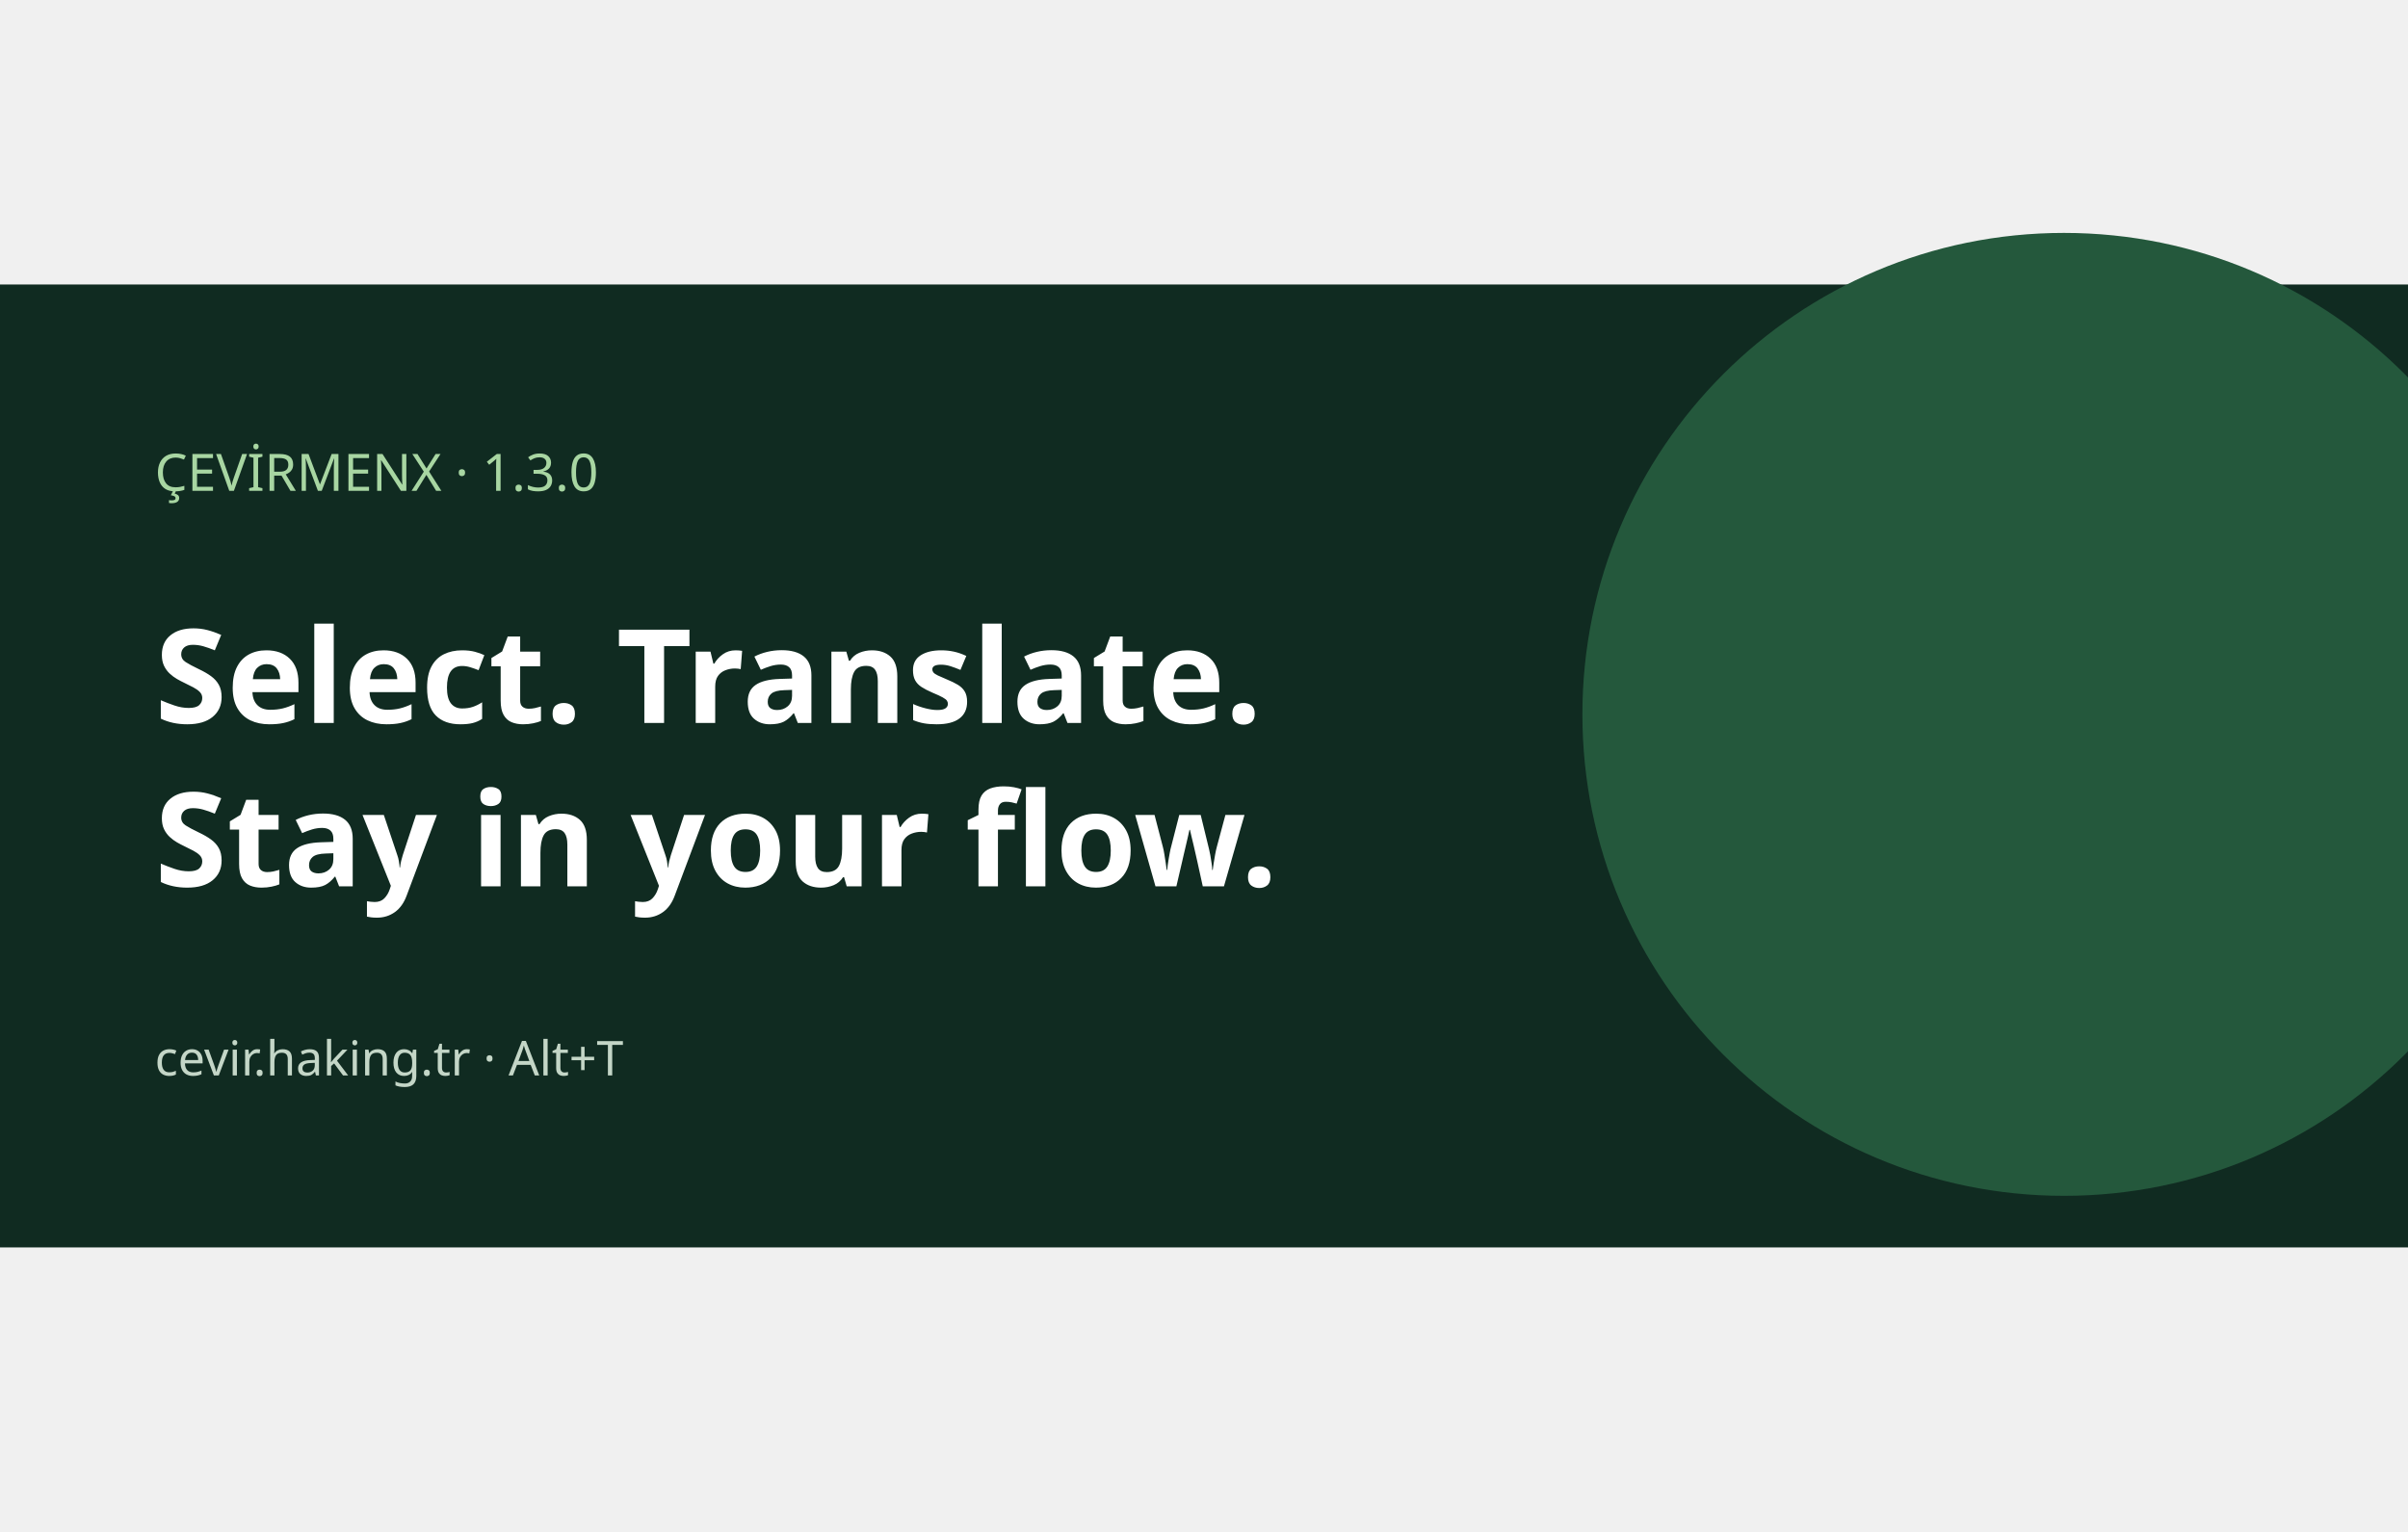
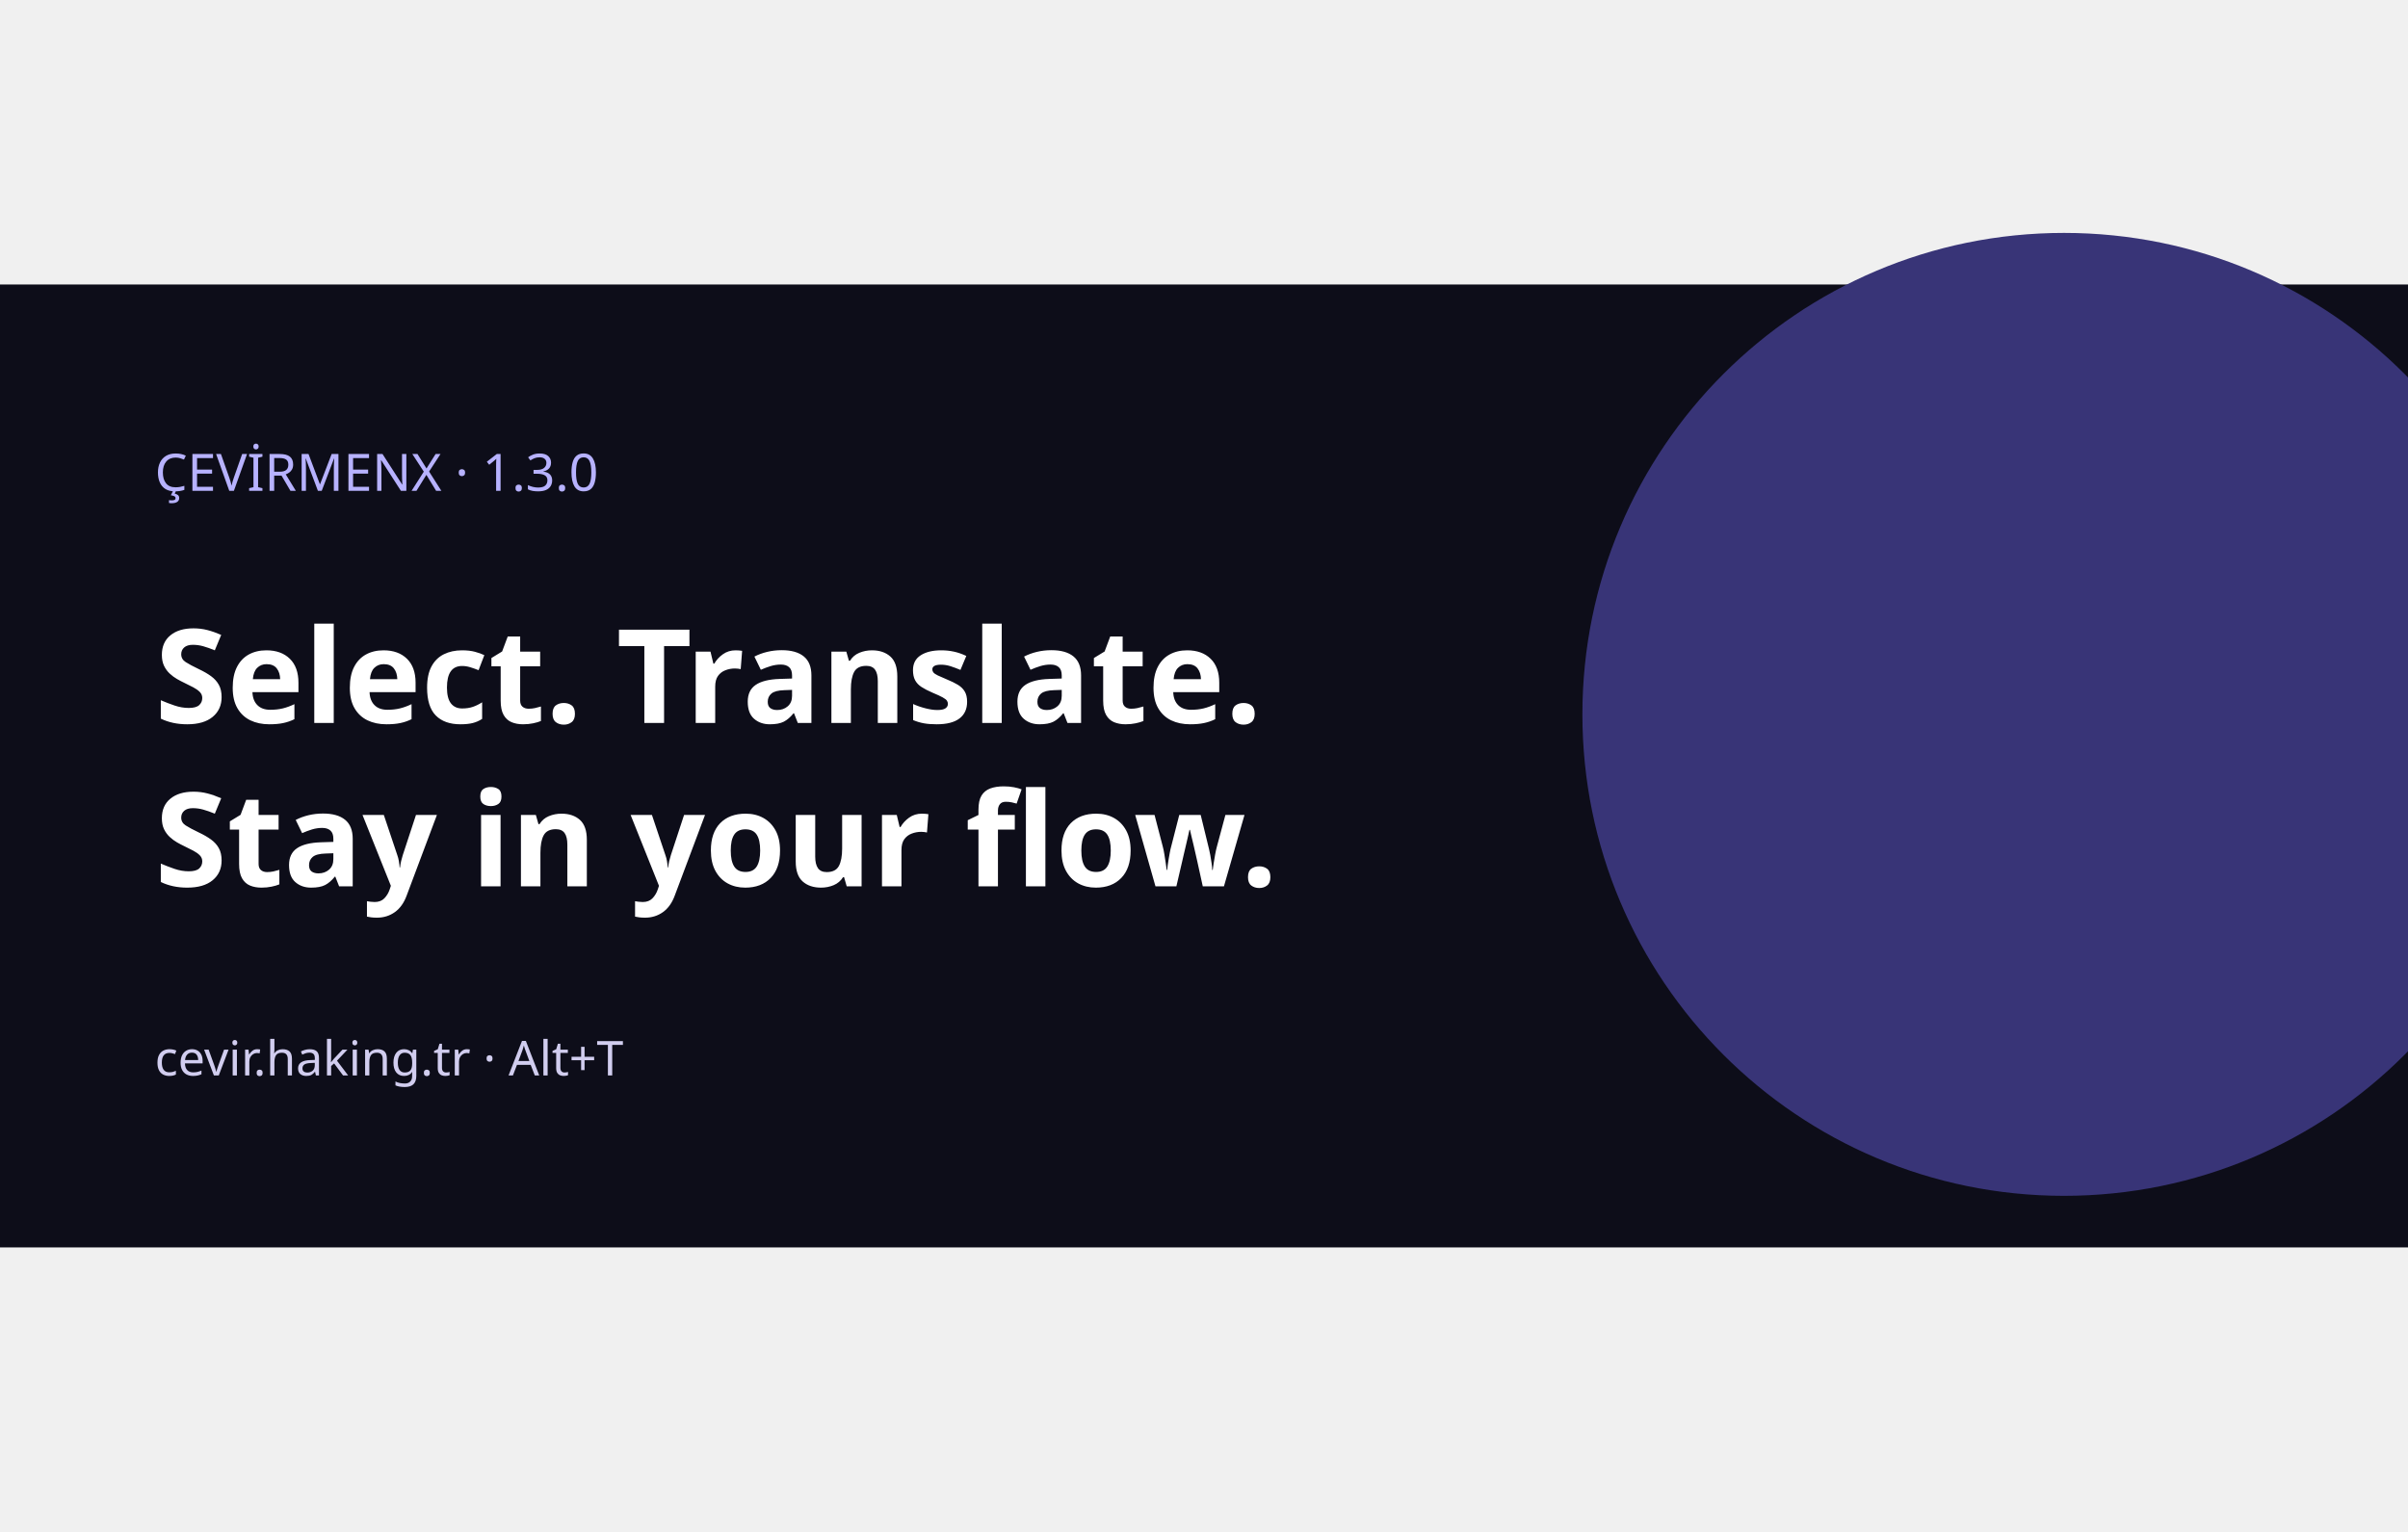
<svg xmlns="http://www.w3.org/2000/svg" width="440" height="280" viewBox="0 0 1400 560">
-   <rect width="1400" height="560" fill="#102b21" />
-   <circle cx="1200" cy="250" r="280" fill="#24583c" />
-   <text x="90" y="120" fill="#a8d6a2" font-family="sans-serif" font-size="30">ÇEVİRMENX · 1.3.0</text>
+   <rect width="1400" height="560" fill="#0d0d19" />
+   <circle cx="1200" cy="250" r="280" fill="#383477" />
+   <text x="90" y="120" fill="#b7b2ff" font-family="sans-serif" font-size="30">ÇEVİRMENX · 1.3.0</text>
  <text x="90" y="255" fill="white" font-family="sans-serif" font-size="76" font-weight="bold">Select. Translate.</text>
  <text x="90" y="350" fill="white" font-family="sans-serif" font-size="76" font-weight="bold">Stay in your flow.</text>
-   <text x="90" y="460" fill="#c4d6c7" font-family="sans-serif" font-size="28">cevir.haking.tr · Alt+T</text>
+   <text x="90" y="460" fill="#d1cdef" font-family="sans-serif" font-size="28">cevir.haking.tr · Alt+T</text>
</svg>
